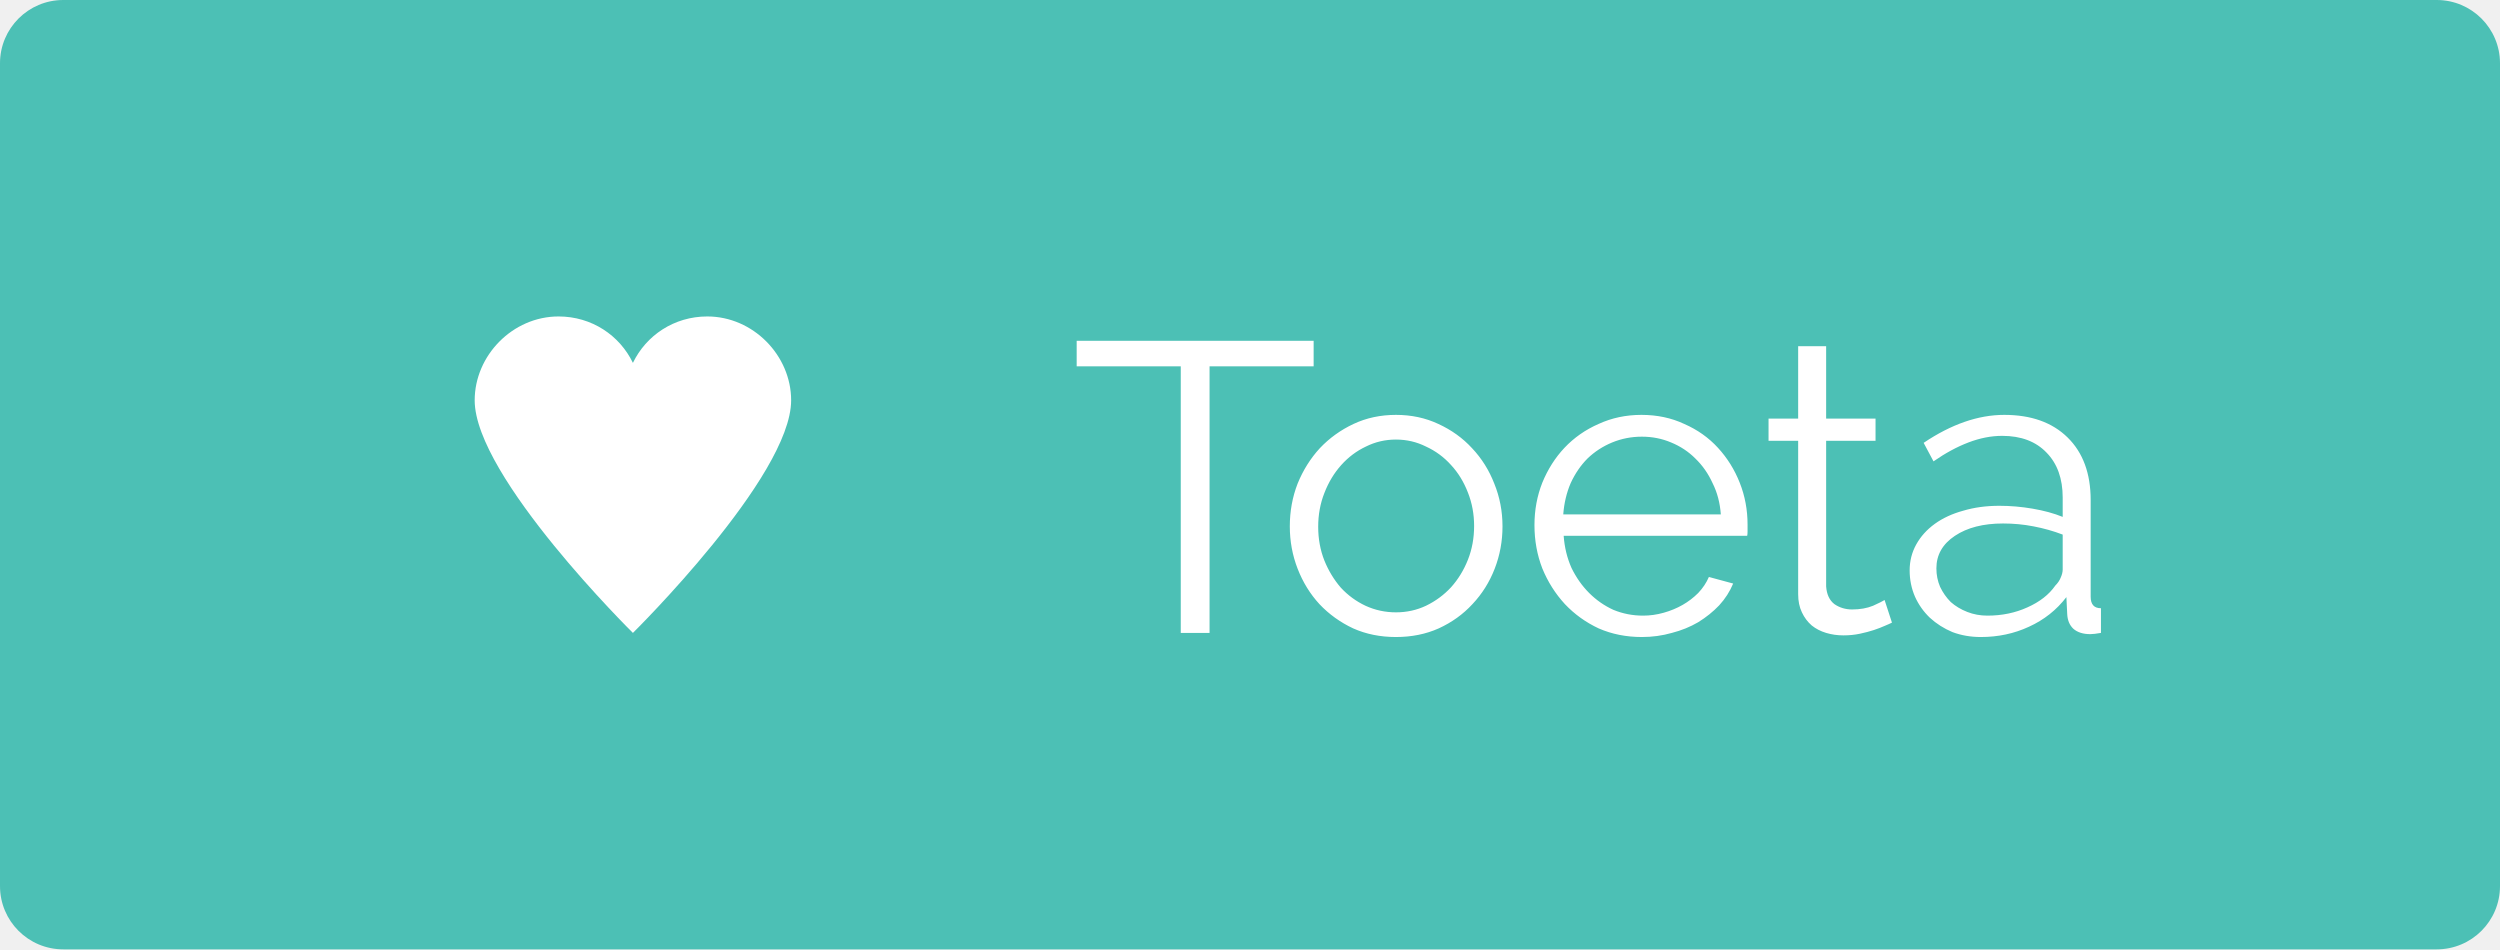
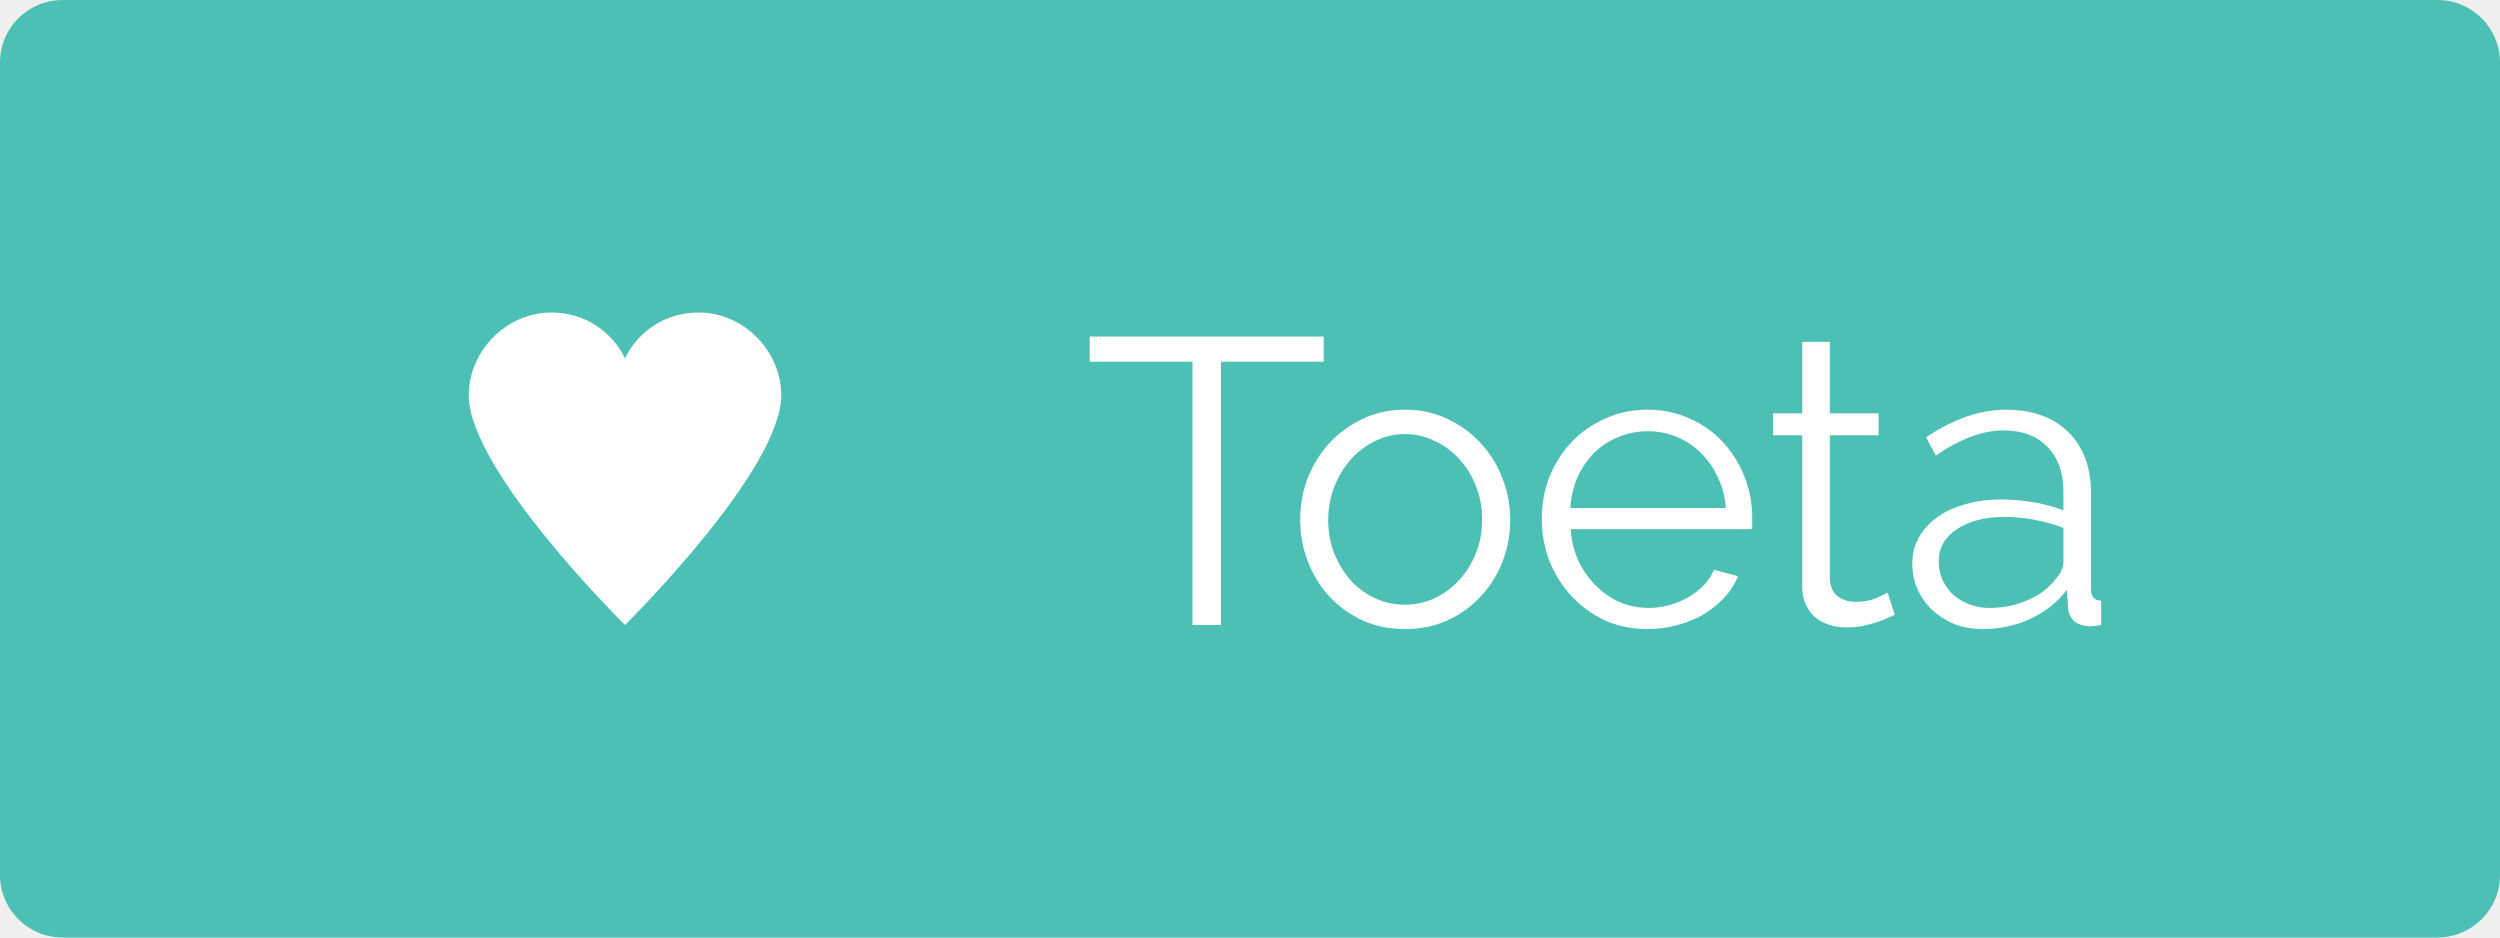
- <svg xmlns="http://www.w3.org/2000/svg" width="79" height="30" viewBox="0 0 79 30" fill="none">
-   <path d="M0 2C0 0.895 0.895 0 2 0H77C78.105 0 79 0.895 79 2V28C79 29.105 78.105 30 77 30H2C0.895 30 0 29.105 0 28V2Z" fill="#4CC0B5" />
-   <path d="M41.511 11.576H38.222V20H37.312V11.576H34.023V10.77H41.511V11.576ZM44.112 20.13C43.618 20.13 43.167 20.039 42.76 19.857C42.353 19.666 41.997 19.411 41.694 19.09C41.399 18.769 41.17 18.397 41.005 17.972C40.84 17.547 40.758 17.101 40.758 16.633C40.758 16.156 40.84 15.706 41.005 15.281C41.178 14.856 41.412 14.484 41.707 14.163C42.01 13.842 42.366 13.587 42.773 13.396C43.18 13.205 43.627 13.11 44.112 13.11C44.597 13.11 45.044 13.205 45.451 13.396C45.867 13.587 46.222 13.842 46.517 14.163C46.82 14.484 47.054 14.856 47.219 15.281C47.392 15.706 47.479 16.156 47.479 16.633C47.479 17.101 47.397 17.547 47.232 17.972C47.067 18.397 46.833 18.769 46.53 19.09C46.235 19.411 45.88 19.666 45.464 19.857C45.057 20.039 44.606 20.13 44.112 20.13ZM41.655 16.646C41.655 17.027 41.72 17.383 41.85 17.712C41.98 18.033 42.153 18.319 42.37 18.57C42.595 18.813 42.855 19.003 43.15 19.142C43.453 19.281 43.774 19.35 44.112 19.35C44.45 19.35 44.766 19.281 45.061 19.142C45.364 18.995 45.629 18.8 45.854 18.557C46.079 18.306 46.257 18.015 46.387 17.686C46.517 17.357 46.582 17.001 46.582 16.62C46.582 16.247 46.517 15.896 46.387 15.567C46.257 15.229 46.079 14.939 45.854 14.696C45.629 14.445 45.364 14.25 45.061 14.111C44.766 13.964 44.45 13.89 44.112 13.89C43.774 13.89 43.458 13.964 43.163 14.111C42.868 14.25 42.608 14.445 42.383 14.696C42.158 14.947 41.98 15.242 41.85 15.58C41.72 15.909 41.655 16.265 41.655 16.646ZM51.882 20.13C51.388 20.13 50.933 20.039 50.517 19.857C50.11 19.666 49.755 19.411 49.451 19.09C49.148 18.761 48.91 18.384 48.736 17.959C48.572 17.534 48.489 17.079 48.489 16.594C48.489 16.117 48.572 15.671 48.736 15.255C48.91 14.83 49.144 14.462 49.438 14.15C49.742 13.829 50.101 13.578 50.517 13.396C50.933 13.205 51.384 13.11 51.869 13.11C52.363 13.11 52.814 13.205 53.221 13.396C53.637 13.578 53.993 13.829 54.287 14.15C54.582 14.471 54.812 14.839 54.976 15.255C55.141 15.671 55.223 16.113 55.223 16.581C55.223 16.65 55.223 16.72 55.223 16.789C55.223 16.858 55.219 16.906 55.21 16.932H49.412C49.438 17.296 49.521 17.634 49.659 17.946C49.807 18.249 49.993 18.514 50.218 18.739C50.444 18.964 50.699 19.142 50.985 19.272C51.28 19.393 51.592 19.454 51.921 19.454C52.138 19.454 52.355 19.424 52.571 19.363C52.788 19.302 52.987 19.22 53.169 19.116C53.351 19.012 53.516 18.886 53.663 18.739C53.811 18.583 53.923 18.414 54.001 18.232L54.768 18.44C54.664 18.691 54.517 18.921 54.326 19.129C54.136 19.328 53.915 19.506 53.663 19.662C53.412 19.809 53.135 19.922 52.831 20C52.528 20.087 52.212 20.13 51.882 20.13ZM54.378 16.256C54.352 15.892 54.266 15.563 54.118 15.268C53.98 14.965 53.798 14.705 53.572 14.488C53.356 14.271 53.1 14.102 52.805 13.981C52.519 13.86 52.212 13.799 51.882 13.799C51.553 13.799 51.241 13.86 50.946 13.981C50.652 14.102 50.392 14.271 50.166 14.488C49.95 14.705 49.772 14.965 49.633 15.268C49.503 15.571 49.425 15.901 49.399 16.256H54.378ZM59.786 19.675C59.734 19.701 59.657 19.736 59.553 19.779C59.457 19.822 59.344 19.866 59.215 19.909C59.084 19.952 58.937 19.991 58.773 20.026C58.608 20.061 58.434 20.078 58.252 20.078C58.062 20.078 57.88 20.052 57.706 20C57.533 19.948 57.382 19.87 57.252 19.766C57.121 19.653 57.017 19.515 56.94 19.35C56.861 19.185 56.822 18.995 56.822 18.778V13.929H55.886V13.227H56.822V10.939H57.706V13.227H59.267V13.929H57.706V18.531C57.724 18.782 57.81 18.969 57.967 19.09C58.131 19.203 58.318 19.259 58.526 19.259C58.777 19.259 58.998 19.22 59.188 19.142C59.379 19.055 59.501 18.995 59.553 18.96L59.786 19.675ZM62.594 20.13C62.273 20.13 61.974 20.078 61.697 19.974C61.428 19.861 61.19 19.71 60.982 19.519C60.783 19.328 60.627 19.107 60.514 18.856C60.401 18.596 60.345 18.319 60.345 18.024C60.345 17.729 60.414 17.456 60.553 17.205C60.692 16.954 60.887 16.737 61.138 16.555C61.389 16.373 61.688 16.234 62.035 16.139C62.382 16.035 62.763 15.983 63.179 15.983C63.526 15.983 63.877 16.013 64.232 16.074C64.587 16.135 64.904 16.221 65.181 16.334V15.723C65.181 15.125 65.012 14.653 64.674 14.306C64.336 13.951 63.868 13.773 63.27 13.773C62.923 13.773 62.568 13.842 62.204 13.981C61.84 14.12 61.472 14.319 61.099 14.579L60.787 13.994C61.662 13.405 62.512 13.11 63.335 13.11C64.184 13.11 64.852 13.348 65.337 13.825C65.822 14.302 66.065 14.96 66.065 15.801V18.856C66.065 19.099 66.173 19.22 66.39 19.22V20C66.243 20.026 66.13 20.039 66.052 20.039C65.827 20.039 65.649 19.983 65.519 19.87C65.398 19.757 65.333 19.601 65.324 19.402L65.298 18.869C64.986 19.276 64.592 19.588 64.115 19.805C63.647 20.022 63.14 20.13 62.594 20.13ZM62.802 19.454C63.261 19.454 63.682 19.367 64.063 19.194C64.453 19.021 64.748 18.791 64.947 18.505C65.025 18.427 65.081 18.345 65.116 18.258C65.159 18.163 65.181 18.076 65.181 17.998V16.893C64.886 16.78 64.579 16.694 64.258 16.633C63.946 16.572 63.625 16.542 63.296 16.542C62.672 16.542 62.165 16.672 61.775 16.932C61.385 17.192 61.19 17.534 61.19 17.959C61.19 18.167 61.229 18.362 61.307 18.544C61.394 18.726 61.506 18.886 61.645 19.025C61.792 19.155 61.966 19.259 62.165 19.337C62.364 19.415 62.577 19.454 62.802 19.454Z" fill="white" />
+ <svg xmlns="http://www.w3.org/2000/svg" width="80" height="30" viewBox="0 0 80 30" fill="none">
+   <path d="M0 2C0 0.895 0.895 0 2 0H78C79.105 0 80 0.895 80 2V28C80 29.105 79.105 30 78 30H2C0.895 30 0 29.105 0 28V2Z" fill="#4CC0B5" />
+   <path d="M42.359 11.576H39.07V20H38.16V11.576H34.871V10.77H42.359V11.576ZM44.96 20.13C44.466 20.13 44.015 20.039 43.608 19.857C43.201 19.666 42.845 19.411 42.542 19.09C42.247 18.769 42.018 18.397 41.853 17.972C41.688 17.547 41.606 17.101 41.606 16.633C41.606 16.156 41.688 15.706 41.853 15.281C42.026 14.856 42.26 14.484 42.555 14.163C42.858 13.842 43.214 13.587 43.621 13.396C44.028 13.205 44.475 13.11 44.96 13.11C45.445 13.11 45.892 13.205 46.299 13.396C46.715 13.587 47.07 13.842 47.365 14.163C47.668 14.484 47.902 14.856 48.067 15.281C48.24 15.706 48.327 16.156 48.327 16.633C48.327 17.101 48.245 17.547 48.08 17.972C47.915 18.397 47.681 18.769 47.378 19.09C47.083 19.411 46.728 19.666 46.312 19.857C45.905 20.039 45.454 20.13 44.96 20.13ZM42.503 16.646C42.503 17.027 42.568 17.383 42.698 17.712C42.828 18.033 43.001 18.319 43.218 18.57C43.443 18.813 43.703 19.003 43.998 19.142C44.301 19.281 44.622 19.35 44.96 19.35C45.298 19.35 45.614 19.281 45.909 19.142C46.212 18.995 46.477 18.8 46.702 18.557C46.927 18.306 47.105 18.015 47.235 17.686C47.365 17.357 47.43 17.001 47.43 16.62C47.43 16.247 47.365 15.896 47.235 15.567C47.105 15.229 46.927 14.939 46.702 14.696C46.477 14.445 46.212 14.25 45.909 14.111C45.614 13.964 45.298 13.89 44.96 13.89C44.622 13.89 44.306 13.964 44.011 14.111C43.716 14.25 43.456 14.445 43.231 14.696C43.006 14.947 42.828 15.242 42.698 15.58C42.568 15.909 42.503 16.265 42.503 16.646ZM52.731 20.13C52.237 20.13 51.782 20.039 51.366 19.857C50.958 19.666 50.603 19.411 50.3 19.09C49.996 18.761 49.758 18.384 49.585 17.959C49.42 17.534 49.338 17.079 49.338 16.594C49.338 16.117 49.42 15.671 49.585 15.255C49.758 14.83 49.992 14.462 50.287 14.15C50.59 13.829 50.95 13.578 51.366 13.396C51.782 13.205 52.232 13.11 52.718 13.11C53.212 13.11 53.662 13.205 54.07 13.396C54.486 13.578 54.841 13.829 55.136 14.15C55.43 14.471 55.66 14.839 55.825 15.255C55.989 15.671 56.072 16.113 56.072 16.581C56.072 16.65 56.072 16.72 56.072 16.789C56.072 16.858 56.067 16.906 56.059 16.932H50.261C50.287 17.296 50.369 17.634 50.508 17.946C50.655 18.249 50.841 18.514 51.067 18.739C51.292 18.964 51.548 19.142 51.834 19.272C52.128 19.393 52.44 19.454 52.77 19.454C52.986 19.454 53.203 19.424 53.42 19.363C53.636 19.302 53.836 19.22 54.018 19.116C54.2 19.012 54.364 18.886 54.512 18.739C54.659 18.583 54.772 18.414 54.85 18.232L55.617 18.44C55.513 18.691 55.365 18.921 55.175 19.129C54.984 19.328 54.763 19.506 54.512 19.662C54.26 19.809 53.983 19.922 53.68 20C53.376 20.087 53.06 20.13 52.731 20.13ZM55.227 16.256C55.201 15.892 55.114 15.563 54.967 15.268C54.828 14.965 54.646 14.705 54.421 14.488C54.204 14.271 53.948 14.102 53.654 13.981C53.368 13.86 53.06 13.799 52.731 13.799C52.401 13.799 52.089 13.86 51.795 13.981C51.5 14.102 51.24 14.271 51.015 14.488C50.798 14.705 50.62 14.965 50.482 15.268C50.352 15.571 50.274 15.901 50.248 16.256H55.227ZM60.635 19.675C60.583 19.701 60.505 19.736 60.401 19.779C60.305 19.822 60.193 19.866 60.063 19.909C59.933 19.952 59.785 19.991 59.621 20.026C59.456 20.061 59.283 20.078 59.101 20.078C58.91 20.078 58.728 20.052 58.555 20C58.381 19.948 58.23 19.87 58.1 19.766C57.97 19.653 57.866 19.515 57.788 19.35C57.71 19.185 57.671 18.995 57.671 18.778V13.929H56.735V13.227H57.671V10.939H58.555V13.227H60.115V13.929H58.555V18.531C58.572 18.782 58.659 18.969 58.815 19.09C58.979 19.203 59.166 19.259 59.374 19.259C59.625 19.259 59.846 19.22 60.037 19.142C60.227 19.055 60.349 18.995 60.401 18.96L60.635 19.675ZM63.442 20.13C63.121 20.13 62.822 20.078 62.545 19.974C62.276 19.861 62.038 19.71 61.83 19.519C61.631 19.328 61.475 19.107 61.362 18.856C61.249 18.596 61.193 18.319 61.193 18.024C61.193 17.729 61.263 17.456 61.401 17.205C61.54 16.954 61.735 16.737 61.986 16.555C62.237 16.373 62.536 16.234 62.883 16.139C63.23 16.035 63.611 15.983 64.027 15.983C64.374 15.983 64.725 16.013 65.08 16.074C65.436 16.135 65.752 16.221 66.029 16.334V15.723C66.029 15.125 65.86 14.653 65.522 14.306C65.184 13.951 64.716 13.773 64.118 13.773C63.772 13.773 63.416 13.842 63.052 13.981C62.688 14.12 62.32 14.319 61.947 14.579L61.635 13.994C62.511 13.405 63.36 13.11 64.183 13.11C65.032 13.11 65.7 13.348 66.185 13.825C66.671 14.302 66.913 14.96 66.913 15.801V18.856C66.913 19.099 67.022 19.22 67.238 19.22V20C67.091 20.026 66.978 20.039 66.9 20.039C66.675 20.039 66.497 19.983 66.367 19.87C66.246 19.757 66.181 19.601 66.172 19.402L66.146 18.869C65.834 19.276 65.44 19.588 64.963 19.805C64.495 20.022 63.988 20.13 63.442 20.13ZM63.65 19.454C64.109 19.454 64.53 19.367 64.911 19.194C65.301 19.021 65.596 18.791 65.795 18.505C65.873 18.427 65.93 18.345 65.964 18.258C66.007 18.163 66.029 18.076 66.029 17.998V16.893C65.734 16.78 65.427 16.694 65.106 16.633C64.794 16.572 64.474 16.542 64.144 16.542C63.52 16.542 63.013 16.672 62.623 16.932C62.233 17.192 62.038 17.534 62.038 17.959C62.038 18.167 62.077 18.362 62.155 18.544C62.242 18.726 62.355 18.886 62.493 19.025C62.641 19.155 62.814 19.259 63.013 19.337C63.212 19.415 63.425 19.454 63.65 19.454Z" fill="white" />
  <g clip-path="url(#clip0)">
    <path d="M22.35 10C21.3 10 20.417 10.6 20 11.467C19.583 10.6 18.7 10 17.65 10C16.2 10 15 11.233 15 12.65C15 15.067 20 20 20 20C20 20 25 15.067 25 12.65C25 11.233 23.8 10 22.35 10Z" fill="white" />
  </g>
  <defs>
    <clipPath id="clip0">
      <rect width="12" height="12" fill="white" transform="translate(15 10)" />
    </clipPath>
  </defs>
</svg>
